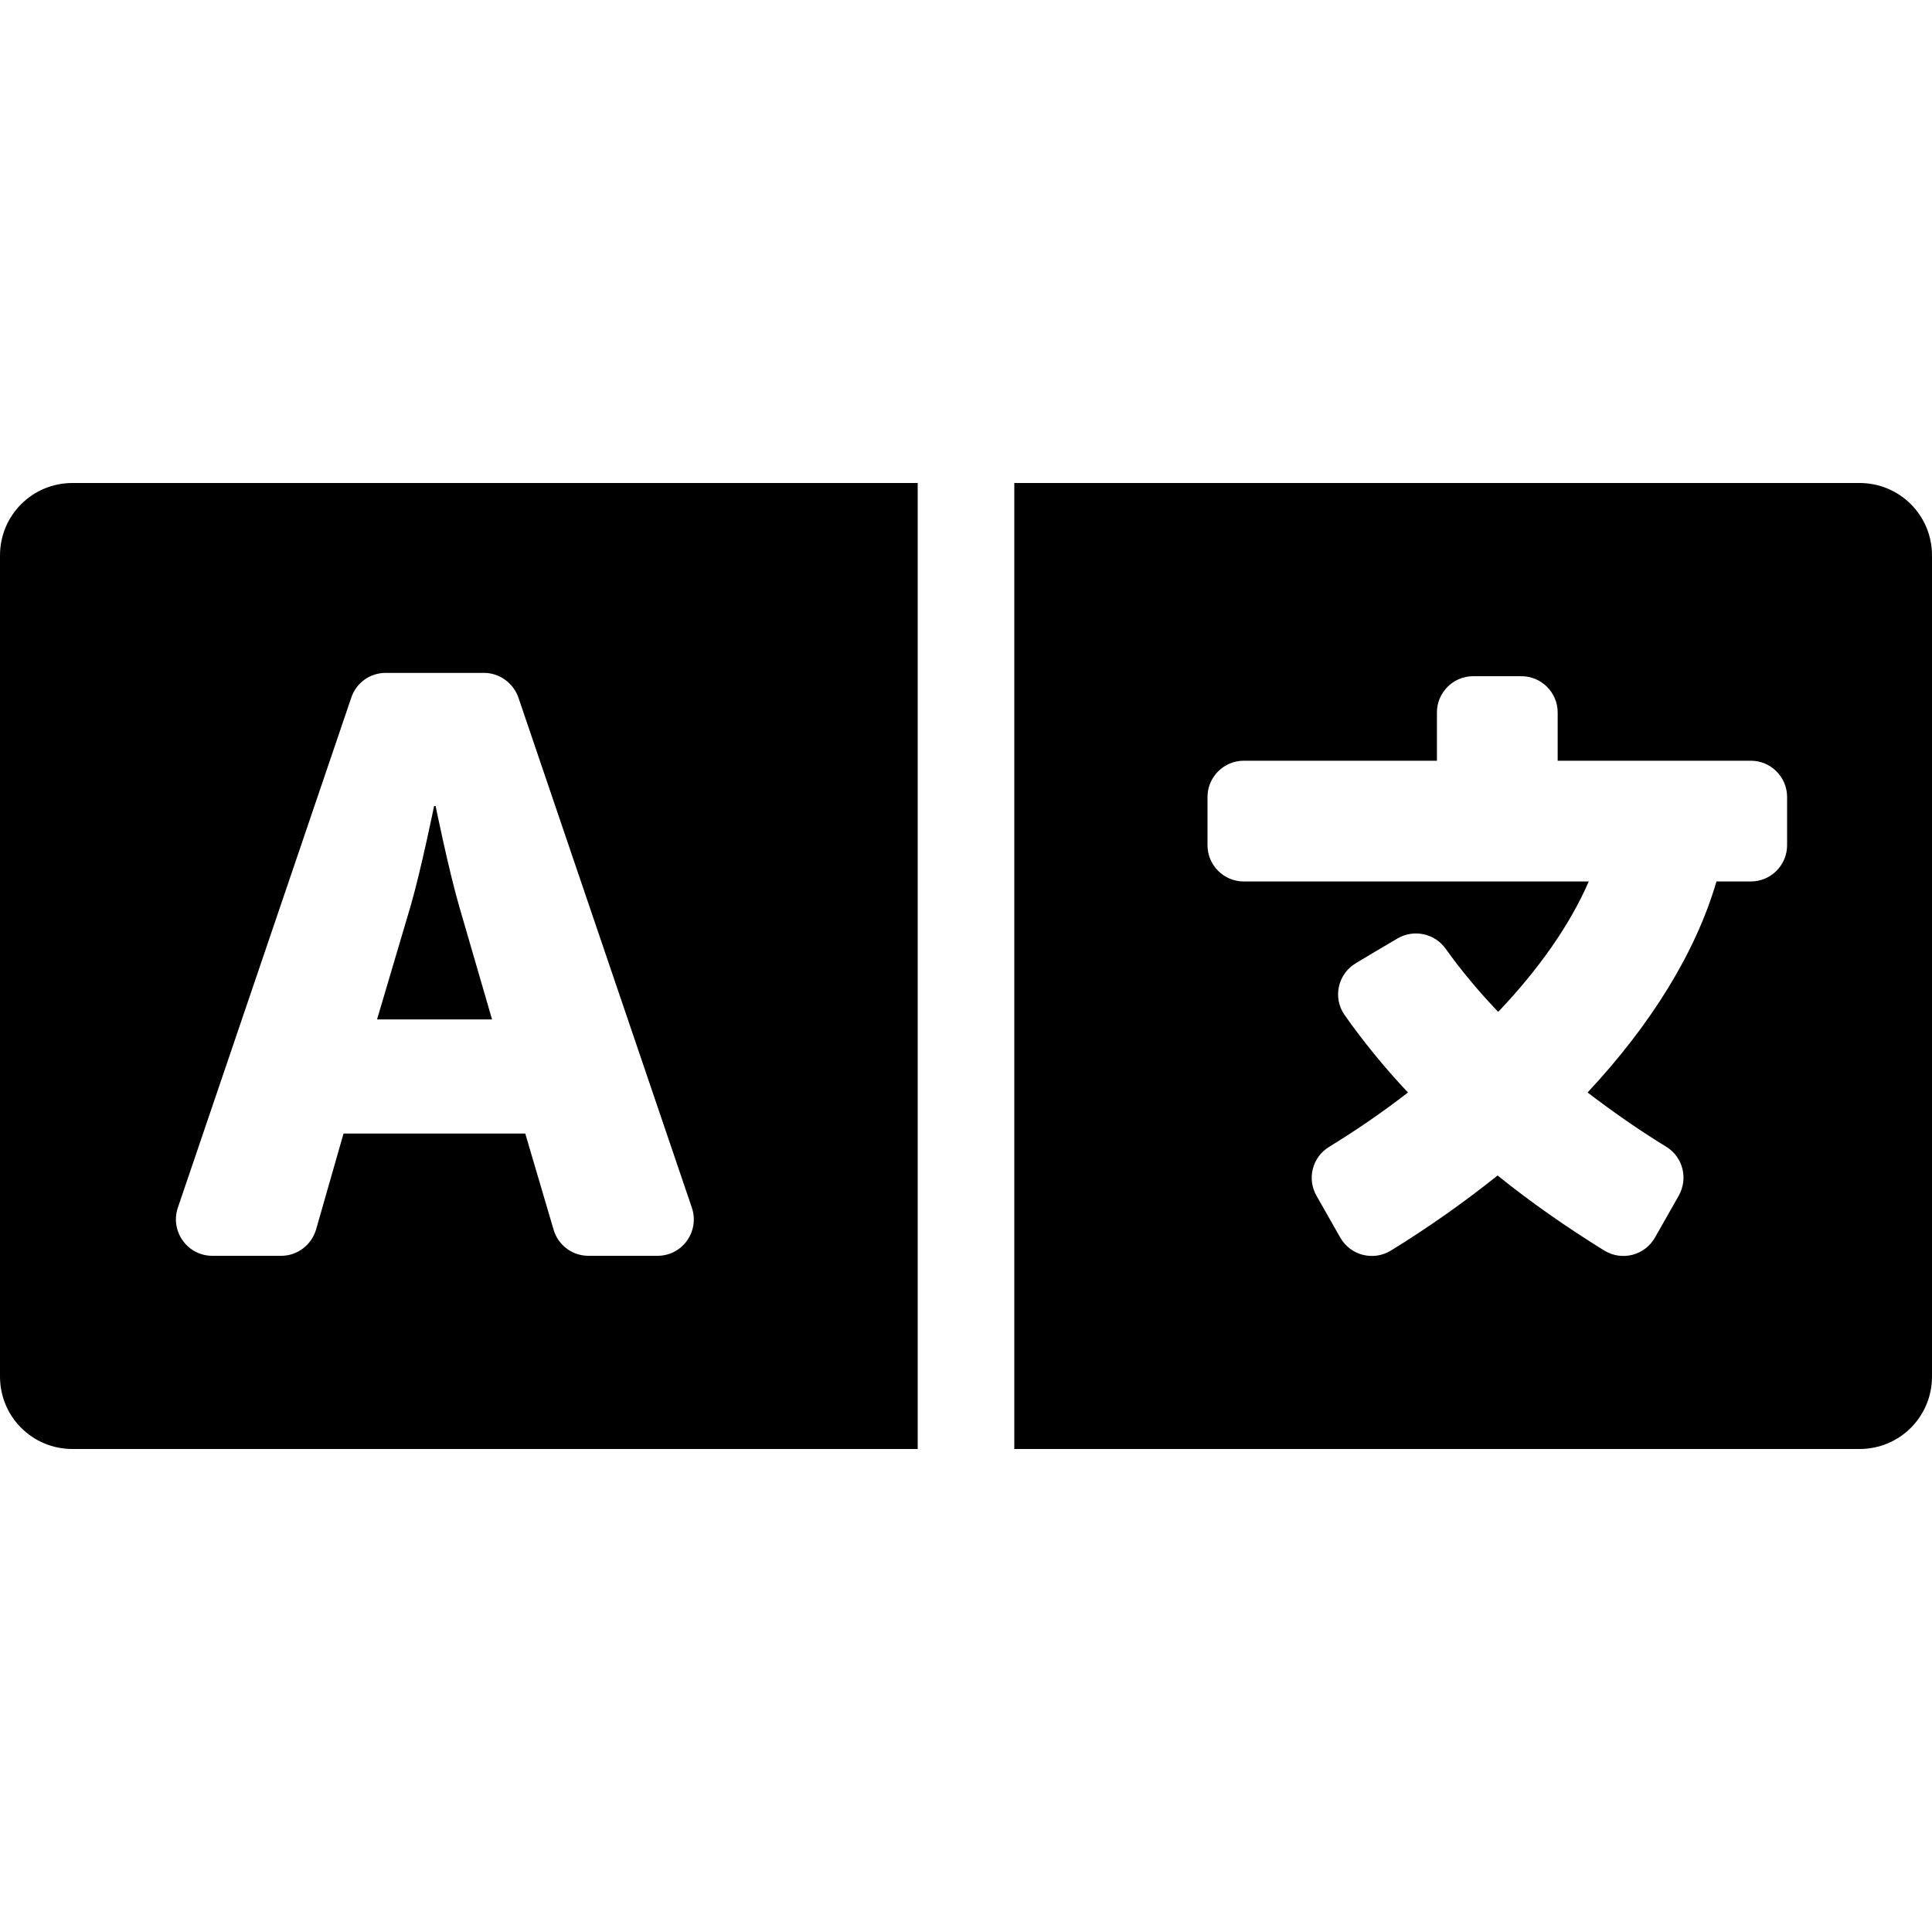
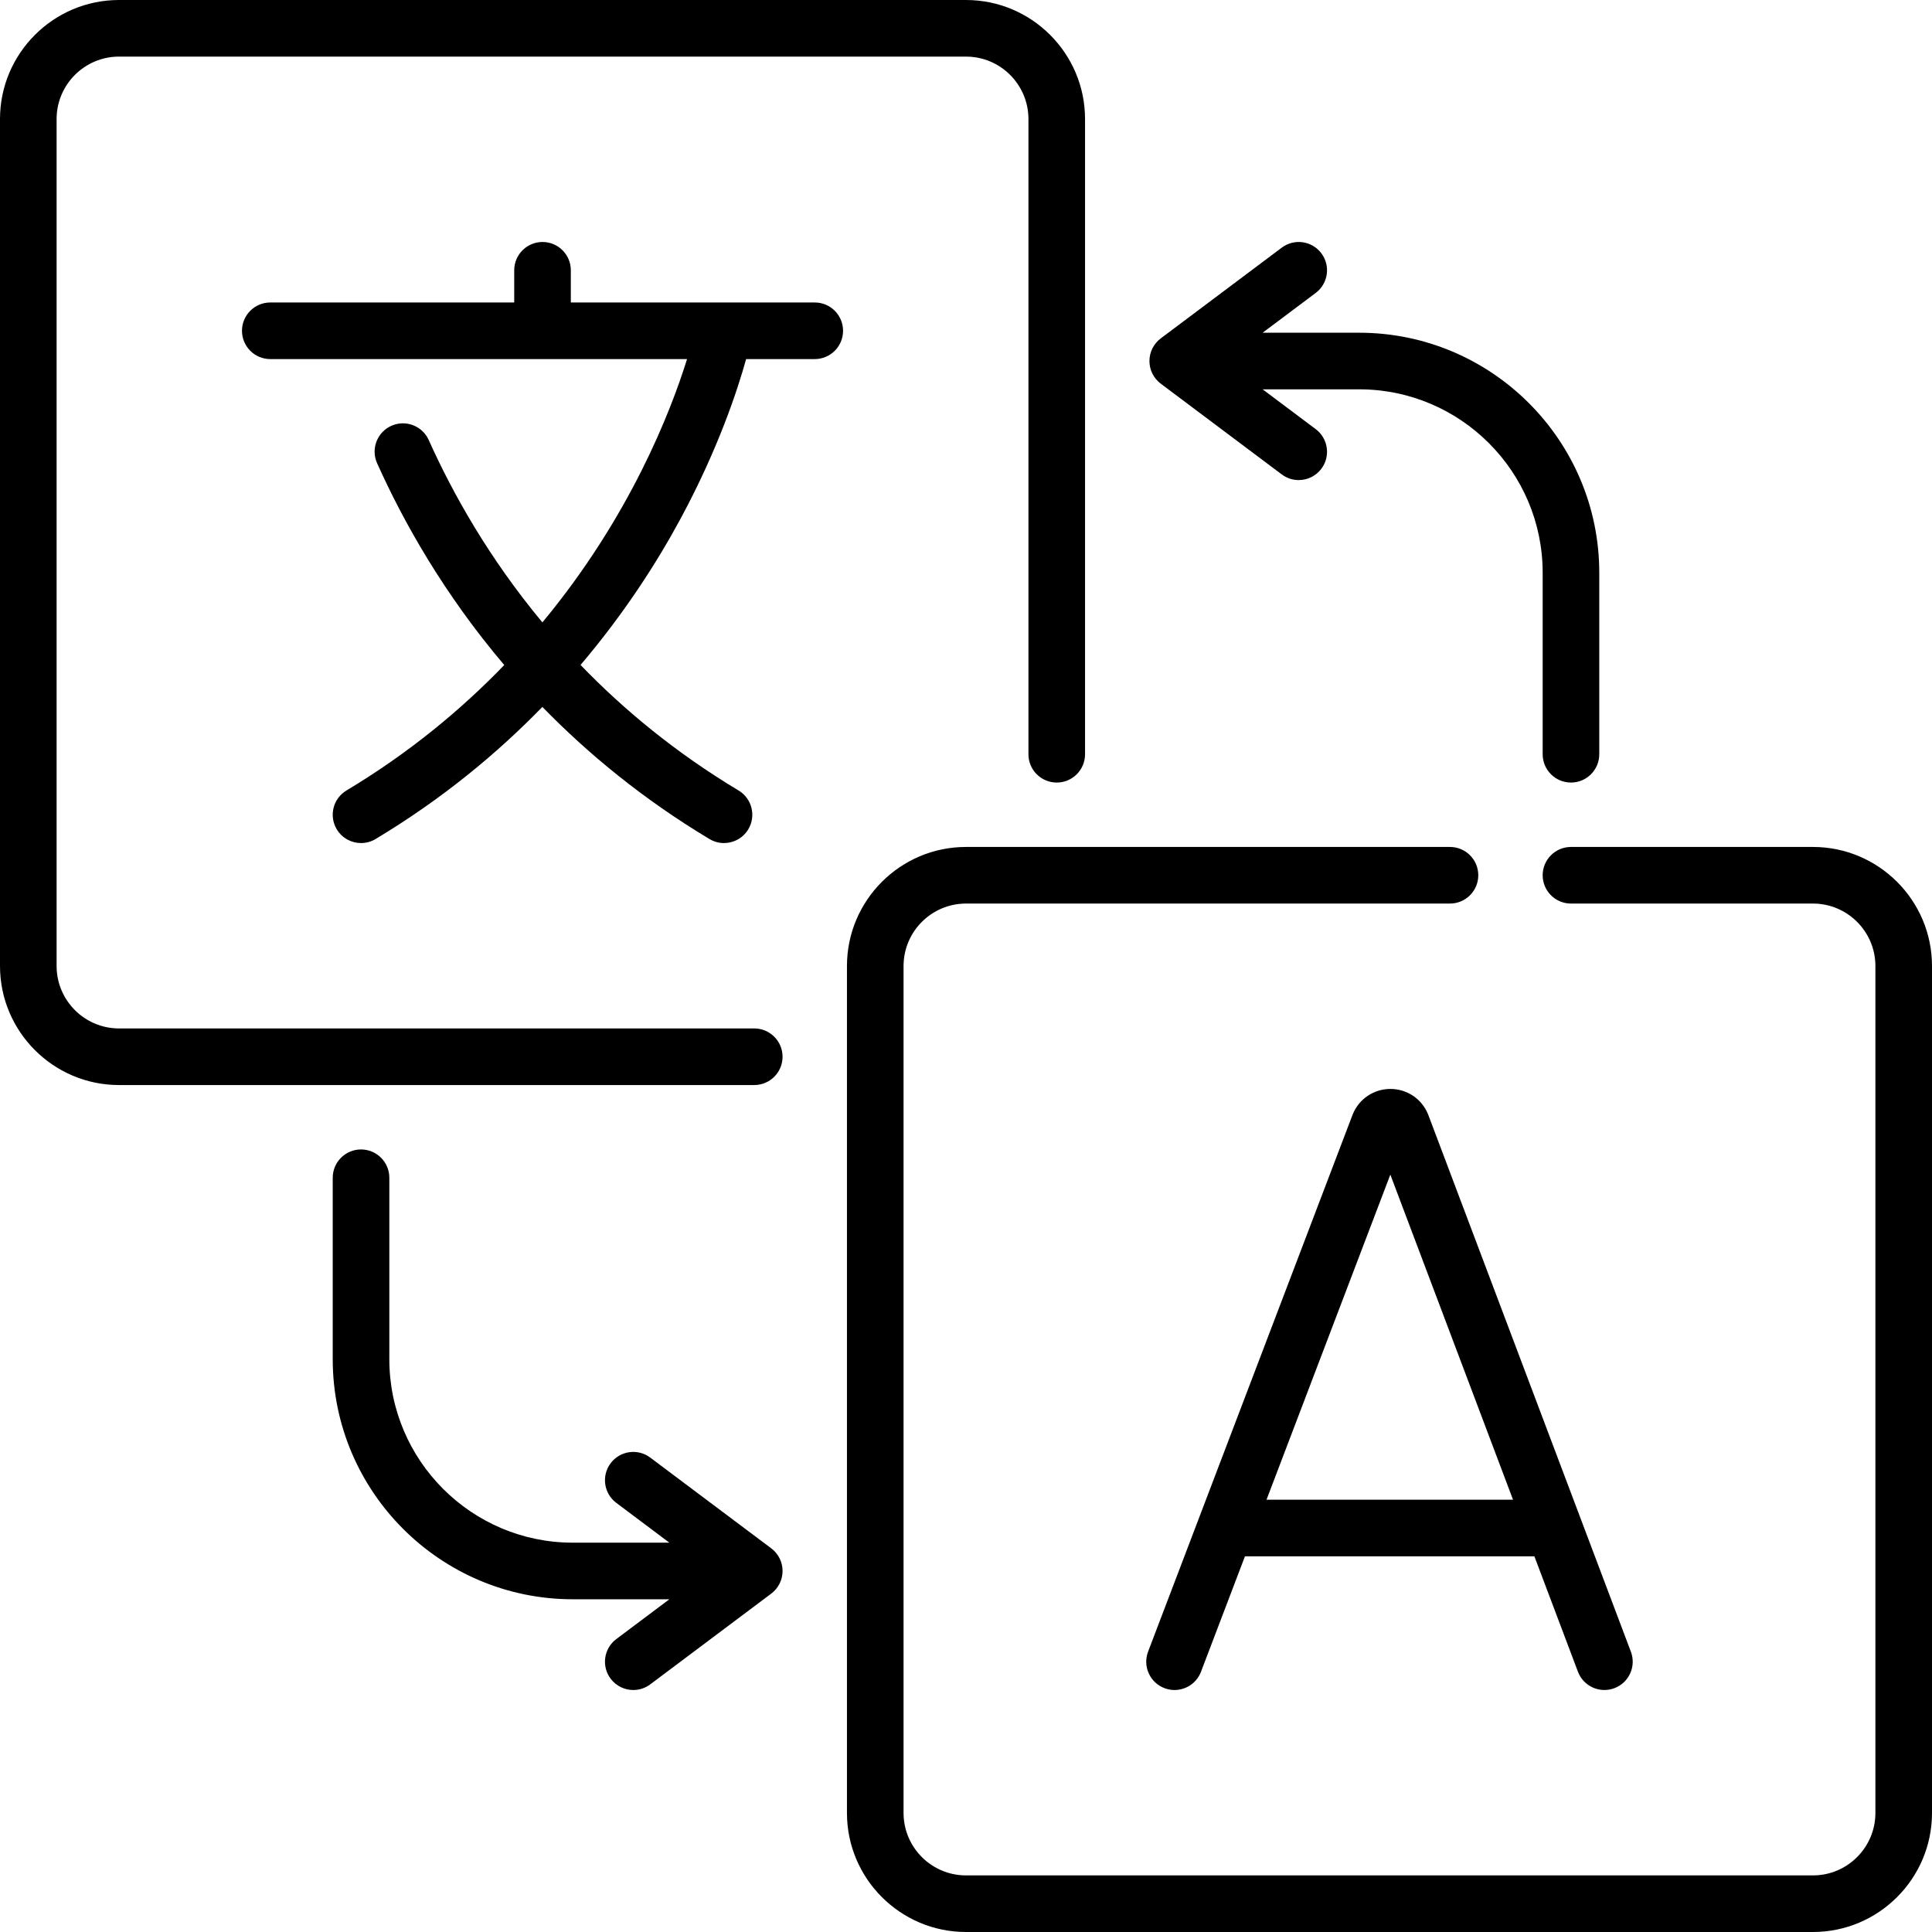
- <svg xmlns="http://www.w3.org/2000/svg" width="25" height="25" aria-hidden="true" focusable="false" data-prefix="fas" data-icon="language" className="svg-inline--fa fa-language fa-w-20" role="img" viewBox="0 0 640 512">
-   <path fill="currentColor" d="M152.1 236.2c-3.5-12.1-7.8-33.2-7.8-33.2h-.5s-4.3 21.1-7.8 33.2l-11.1 37.5H163zM616 96H336v320h280c13.3 0 24-10.7 24-24V120c0-13.3-10.7-24-24-24zm-24 120c0 6.6-5.4 12-12 12h-11.4c-6.9 23.6-21.7 47.4-42.7 69.9 8.4 6.4 17.1 12.5 26.1 18 5.5 3.4 7.3 10.5 4.1 16.2l-7.9 13.9c-3.4 5.9-10.9 7.8-16.7 4.3-12.6-7.8-24.5-16.1-35.4-24.9-10.9 8.7-22.7 17.1-35.4 24.9-5.8 3.5-13.3 1.6-16.7-4.3l-7.9-13.9c-3.2-5.6-1.4-12.8 4.2-16.2 9.3-5.7 18-11.7 26.1-18-7.9-8.4-14.9-17-21-25.7-4-5.7-2.2-13.6 3.7-17.1l6.5-3.9 7.3-4.3c5.4-3.2 12.4-1.7 16 3.4 5 7 10.8 14 17.4 20.9 13.5-14.2 23.8-28.9 30-43.2H412c-6.6 0-12-5.4-12-12v-16c0-6.6 5.4-12 12-12h64v-16c0-6.6 5.4-12 12-12h16c6.6 0 12 5.4 12 12v16h64c6.6 0 12 5.4 12 12zM0 120v272c0 13.3 10.7 24 24 24h280V96H24c-13.3 0-24 10.7-24 24zm58.9 216.1L116.4 167c1.7-4.9 6.2-8.1 11.4-8.1h32.5c5.1 0 9.7 3.3 11.4 8.1l57.5 169.1c2.6 7.8-3.1 15.9-11.4 15.9h-22.9a12 12 0 0 1-11.5-8.6l-9.4-31.9h-60.2l-9.1 31.8c-1.5 5.1-6.2 8.7-11.5 8.7H70.3c-8.2 0-14-8.1-11.4-15.9z" />
+ <svg xmlns="http://www.w3.org/2000/svg" id="Capa_1" enable-background="new 0 0 512 512" height="30" viewBox="0 0 512 512" width="30">
+   <g>
+     <path d="m207.386 280.048c0-4.142-3.358-7.5-7.5-7.5h-168.338c-9.125 0-16.548-7.423-16.548-16.548v-224.452c0-9.125 7.423-16.548 16.548-16.548h224.452c9.125 0 16.548 7.423 16.548 16.548v168.338c0 4.142 3.358 7.5 7.5 7.5s7.5-3.358 7.5-7.5v-168.338c0-17.396-14.152-31.548-31.548-31.548h-224.452c-17.396 0-31.548 14.152-31.548 31.548v224.452c0 17.396 14.152 31.548 31.548 31.548h168.338c4.142 0 7.5-3.358 7.5-7.5z" />
+     <path d="m480.452 224.452h-64.129c-4.142 0-7.5 3.358-7.5 7.5s3.358 7.5 7.5 7.5h64.129c9.125 0 16.548 7.423 16.548 16.548v224.452c0 9.125-7.423 16.548-16.548 16.548h-224.452c-9.125 0-16.548-7.423-16.548-16.548v-224.452c0-9.125 7.423-16.548 16.548-16.548h128.259c4.142 0 7.5-3.358 7.5-7.5s-3.358-7.5-7.5-7.5h-128.259c-17.396 0-31.548 14.152-31.548 31.548v224.452c0 17.396 14.152 31.548 31.548 31.548h224.452c17.396 0 31.548-14.152 31.548-31.548v-224.452c0-17.396-14.152-31.548-31.548-31.548z" />
+     <path d="m215.919 80.161h-64.645v-8.532c0-4.142-3.358-7.5-7.5-7.5s-7.5 3.358-7.5 7.5v8.532h-64.645c-4.142 0-7.5 3.358-7.5 7.5s3.358 7.5 7.5 7.5h110.446c-4.319 13.874-15.141 41.853-38.337 69.779-14.166-17.038-23.762-34.166-30.118-48.323-1.697-3.778-6.133-5.467-9.914-3.771-3.779 1.697-5.467 6.135-3.771 9.914 7.021 15.639 17.728 34.661 33.696 53.479-11.383 11.809-25.167 23.259-41.814 33.248-3.552 2.131-4.704 6.738-2.572 10.29 1.406 2.344 3.89 3.642 6.438 3.642 1.313 0 2.644-.345 3.852-1.07 17.648-10.589 32.225-22.703 44.2-35.007 12.11 12.434 26.701 24.462 44.276 35.007 1.208.725 2.539 1.07 3.852 1.07 2.548 0 5.032-1.298 6.438-3.642 2.131-3.552.979-8.159-2.572-10.29-16.676-10.005-30.473-21.447-41.88-33.265 11.789-13.878 20.436-27.488 26.589-38.914 9.956-18.49 15.043-34.033 17.292-42.148h18.189c4.142 0 7.5-3.358 7.5-7.5s-3.357-7.499-7.5-7.499z" />
+     <path d="m378.434 295.254c-1.668-4.055-5.577-6.674-9.961-6.674-.003 0-.007 0-.011 0-4.388.004-8.297 2.631-9.958 6.693-.023.056-.045.113-.067.169l-54.181 142.258c-1.474 3.871.468 8.204 4.339 9.678.879.335 1.781.493 2.668.493 3.022 0 5.871-1.84 7.01-4.833l11.654-30.599h76.701l11.54 30.578c1.463 3.875 5.788 5.832 9.665 4.369 3.875-1.462 5.832-5.79 4.369-9.665l-53.688-142.264c-.025-.067-.052-.135-.08-.203zm-42.793 102.187 32.813-86.156 32.514 86.156z" />
+     <path d="m204.387 410.323-32.064-24.048c-3.313-2.485-8.015-1.813-10.5 1.5s-1.813 8.015 1.5 10.5l14.064 10.548h-25.597c-26.806 0-48.613-21.808-48.613-48.613v-48.093c0-4.142-3.358-7.5-7.5-7.5s-7.5 3.358-7.5 7.5v48.093c0 35.077 28.537 63.613 63.613 63.613h25.597l-14.064 10.548c-3.313 2.485-3.985 7.187-1.5 10.5 1.474 1.965 3.726 3 6.006 3 1.566 0 3.145-.489 4.494-1.5l32.064-24.048c1.889-1.417 3-3.639 3-6s-1.111-4.584-3-6z" />
+     <path d="m307.613 101.677 32.064 24.048c1.349 1.012 2.928 1.5 4.494 1.5 2.28 0 4.533-1.036 6.006-3 2.485-3.313 1.813-8.015-1.5-10.5l-14.064-10.548h25.597c26.806 0 48.613 21.808 48.613 48.613v48.093c0 4.142 3.358 7.5 7.5 7.5s7.5-3.358 7.5-7.5v-48.093c0-35.077-28.537-63.613-63.613-63.613h-25.597l14.064-10.548c3.313-2.485 3.985-7.187 1.5-10.5-2.486-3.314-7.186-3.985-10.5-1.5l-32.064 24.048c-1.889 1.417-3 3.639-3 6s1.111 4.584 3 6z" />
+   </g>
</svg>
